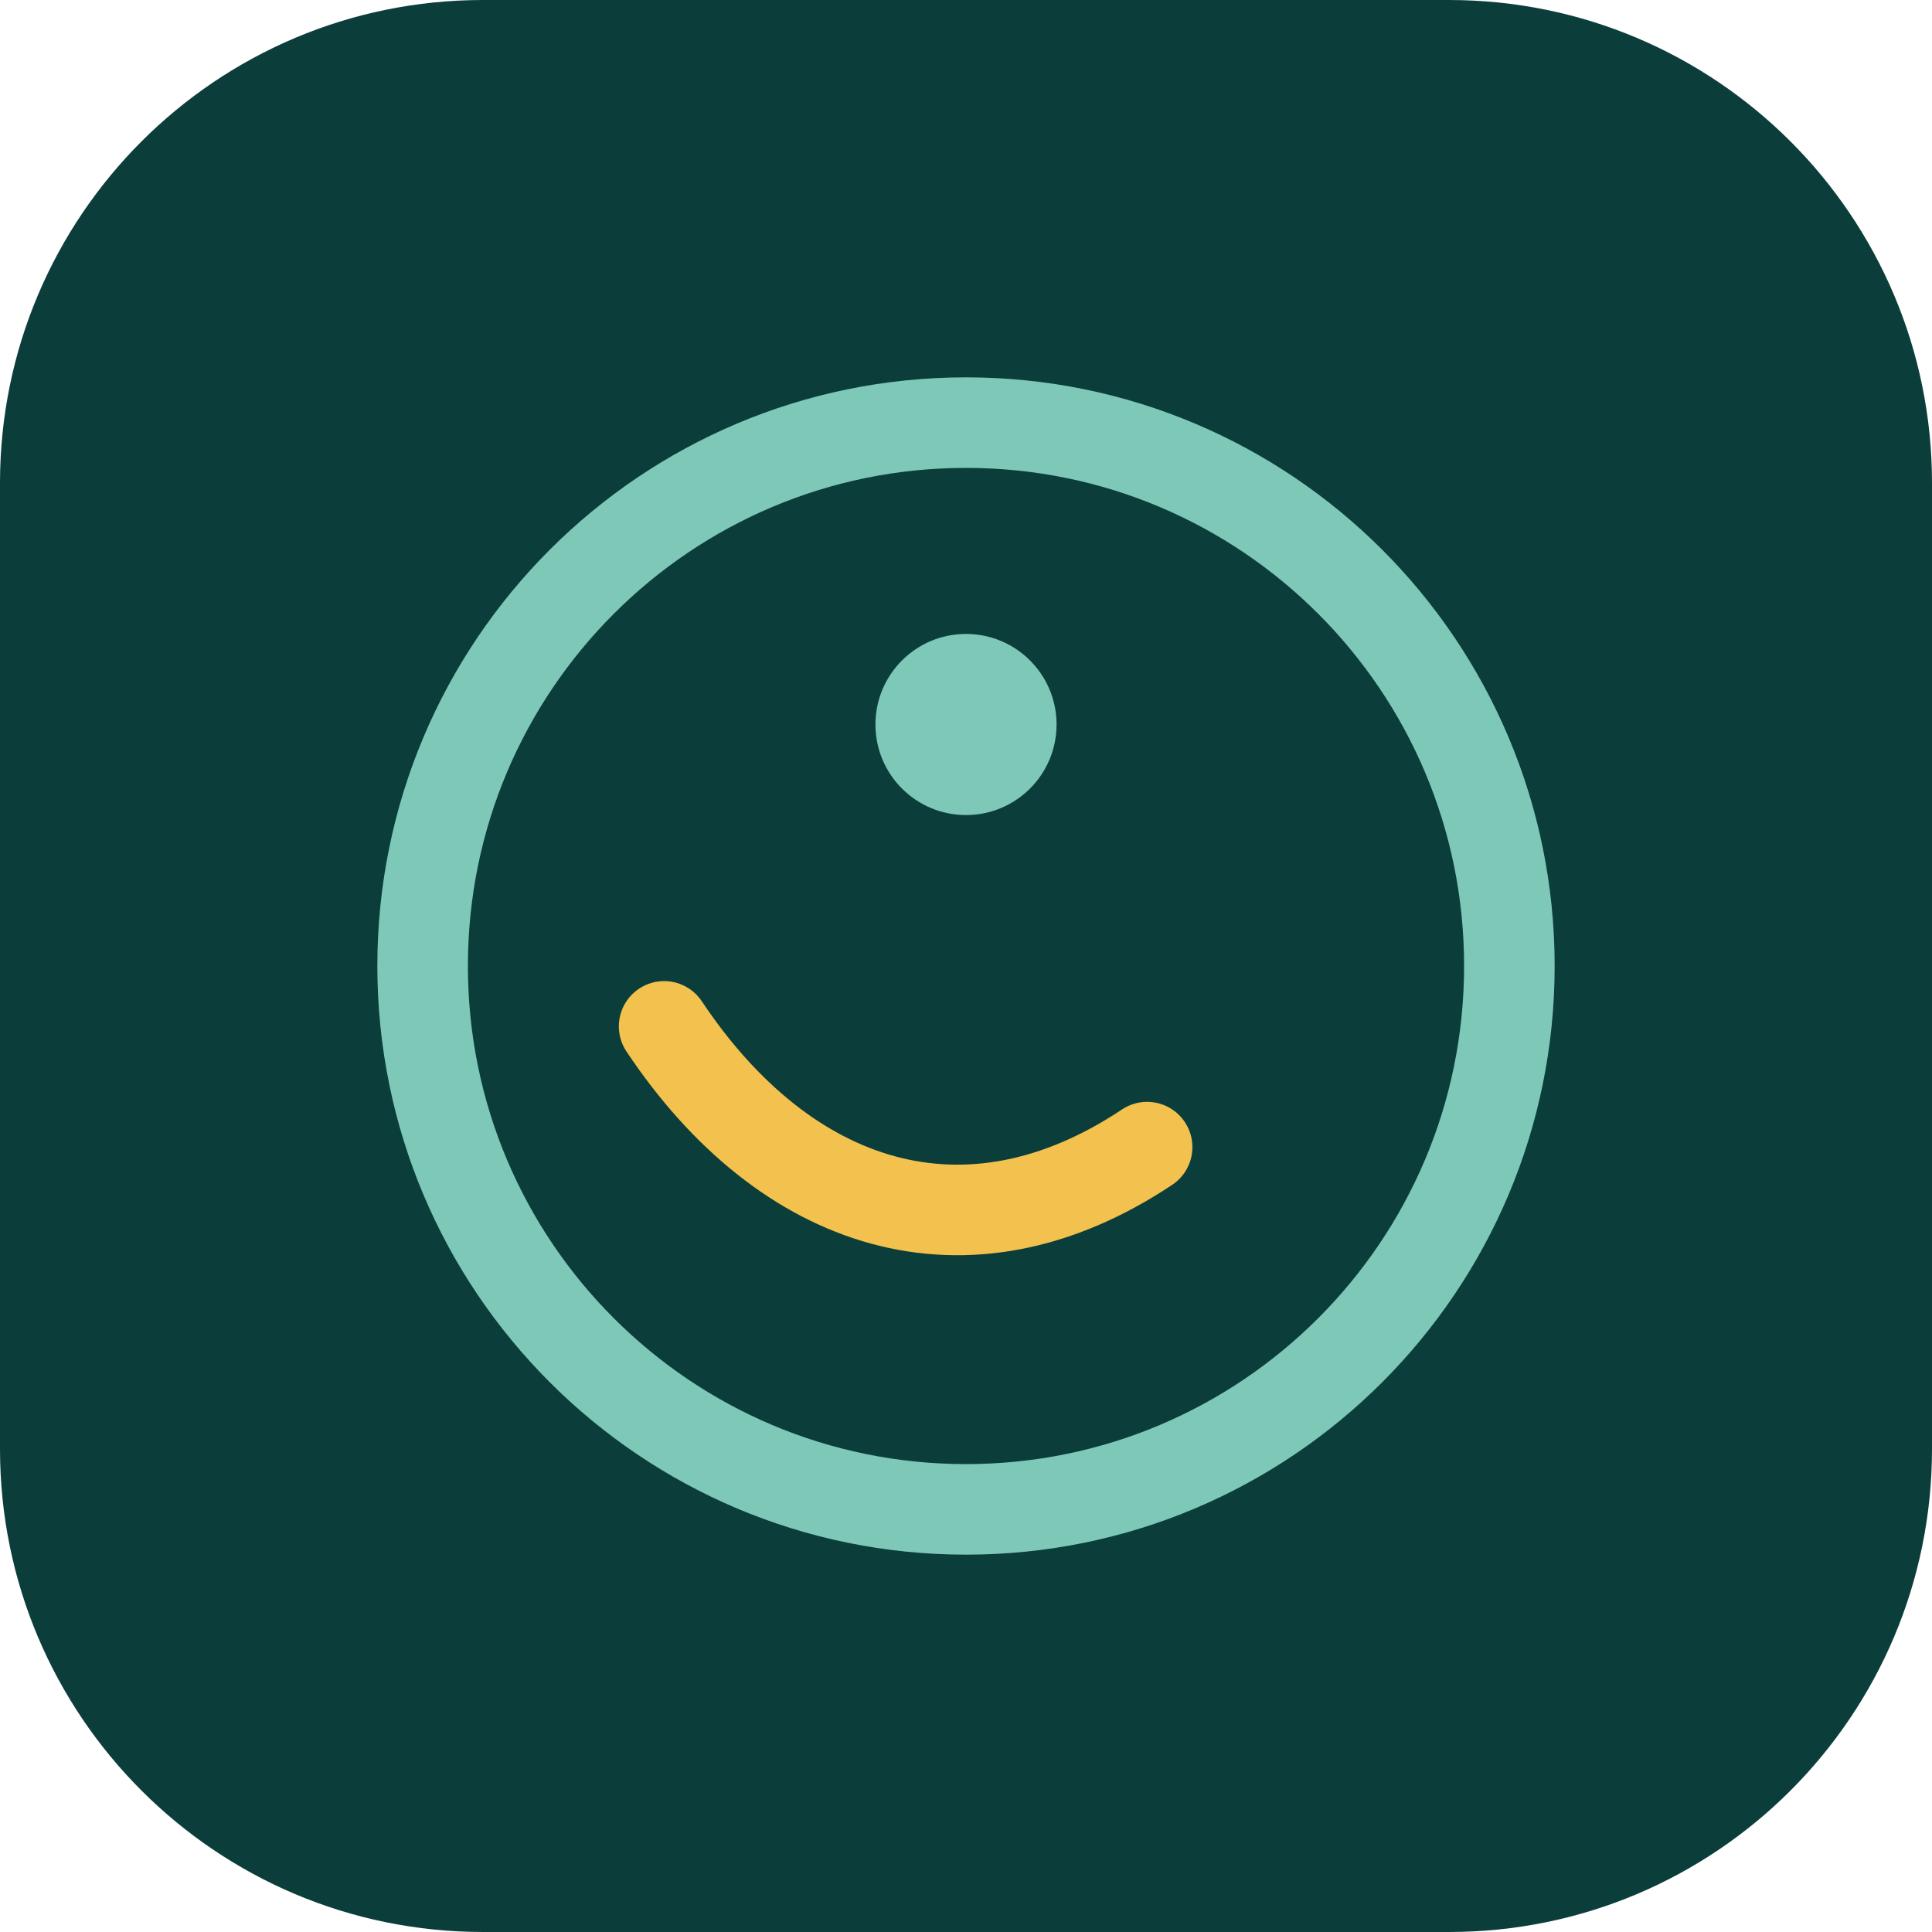
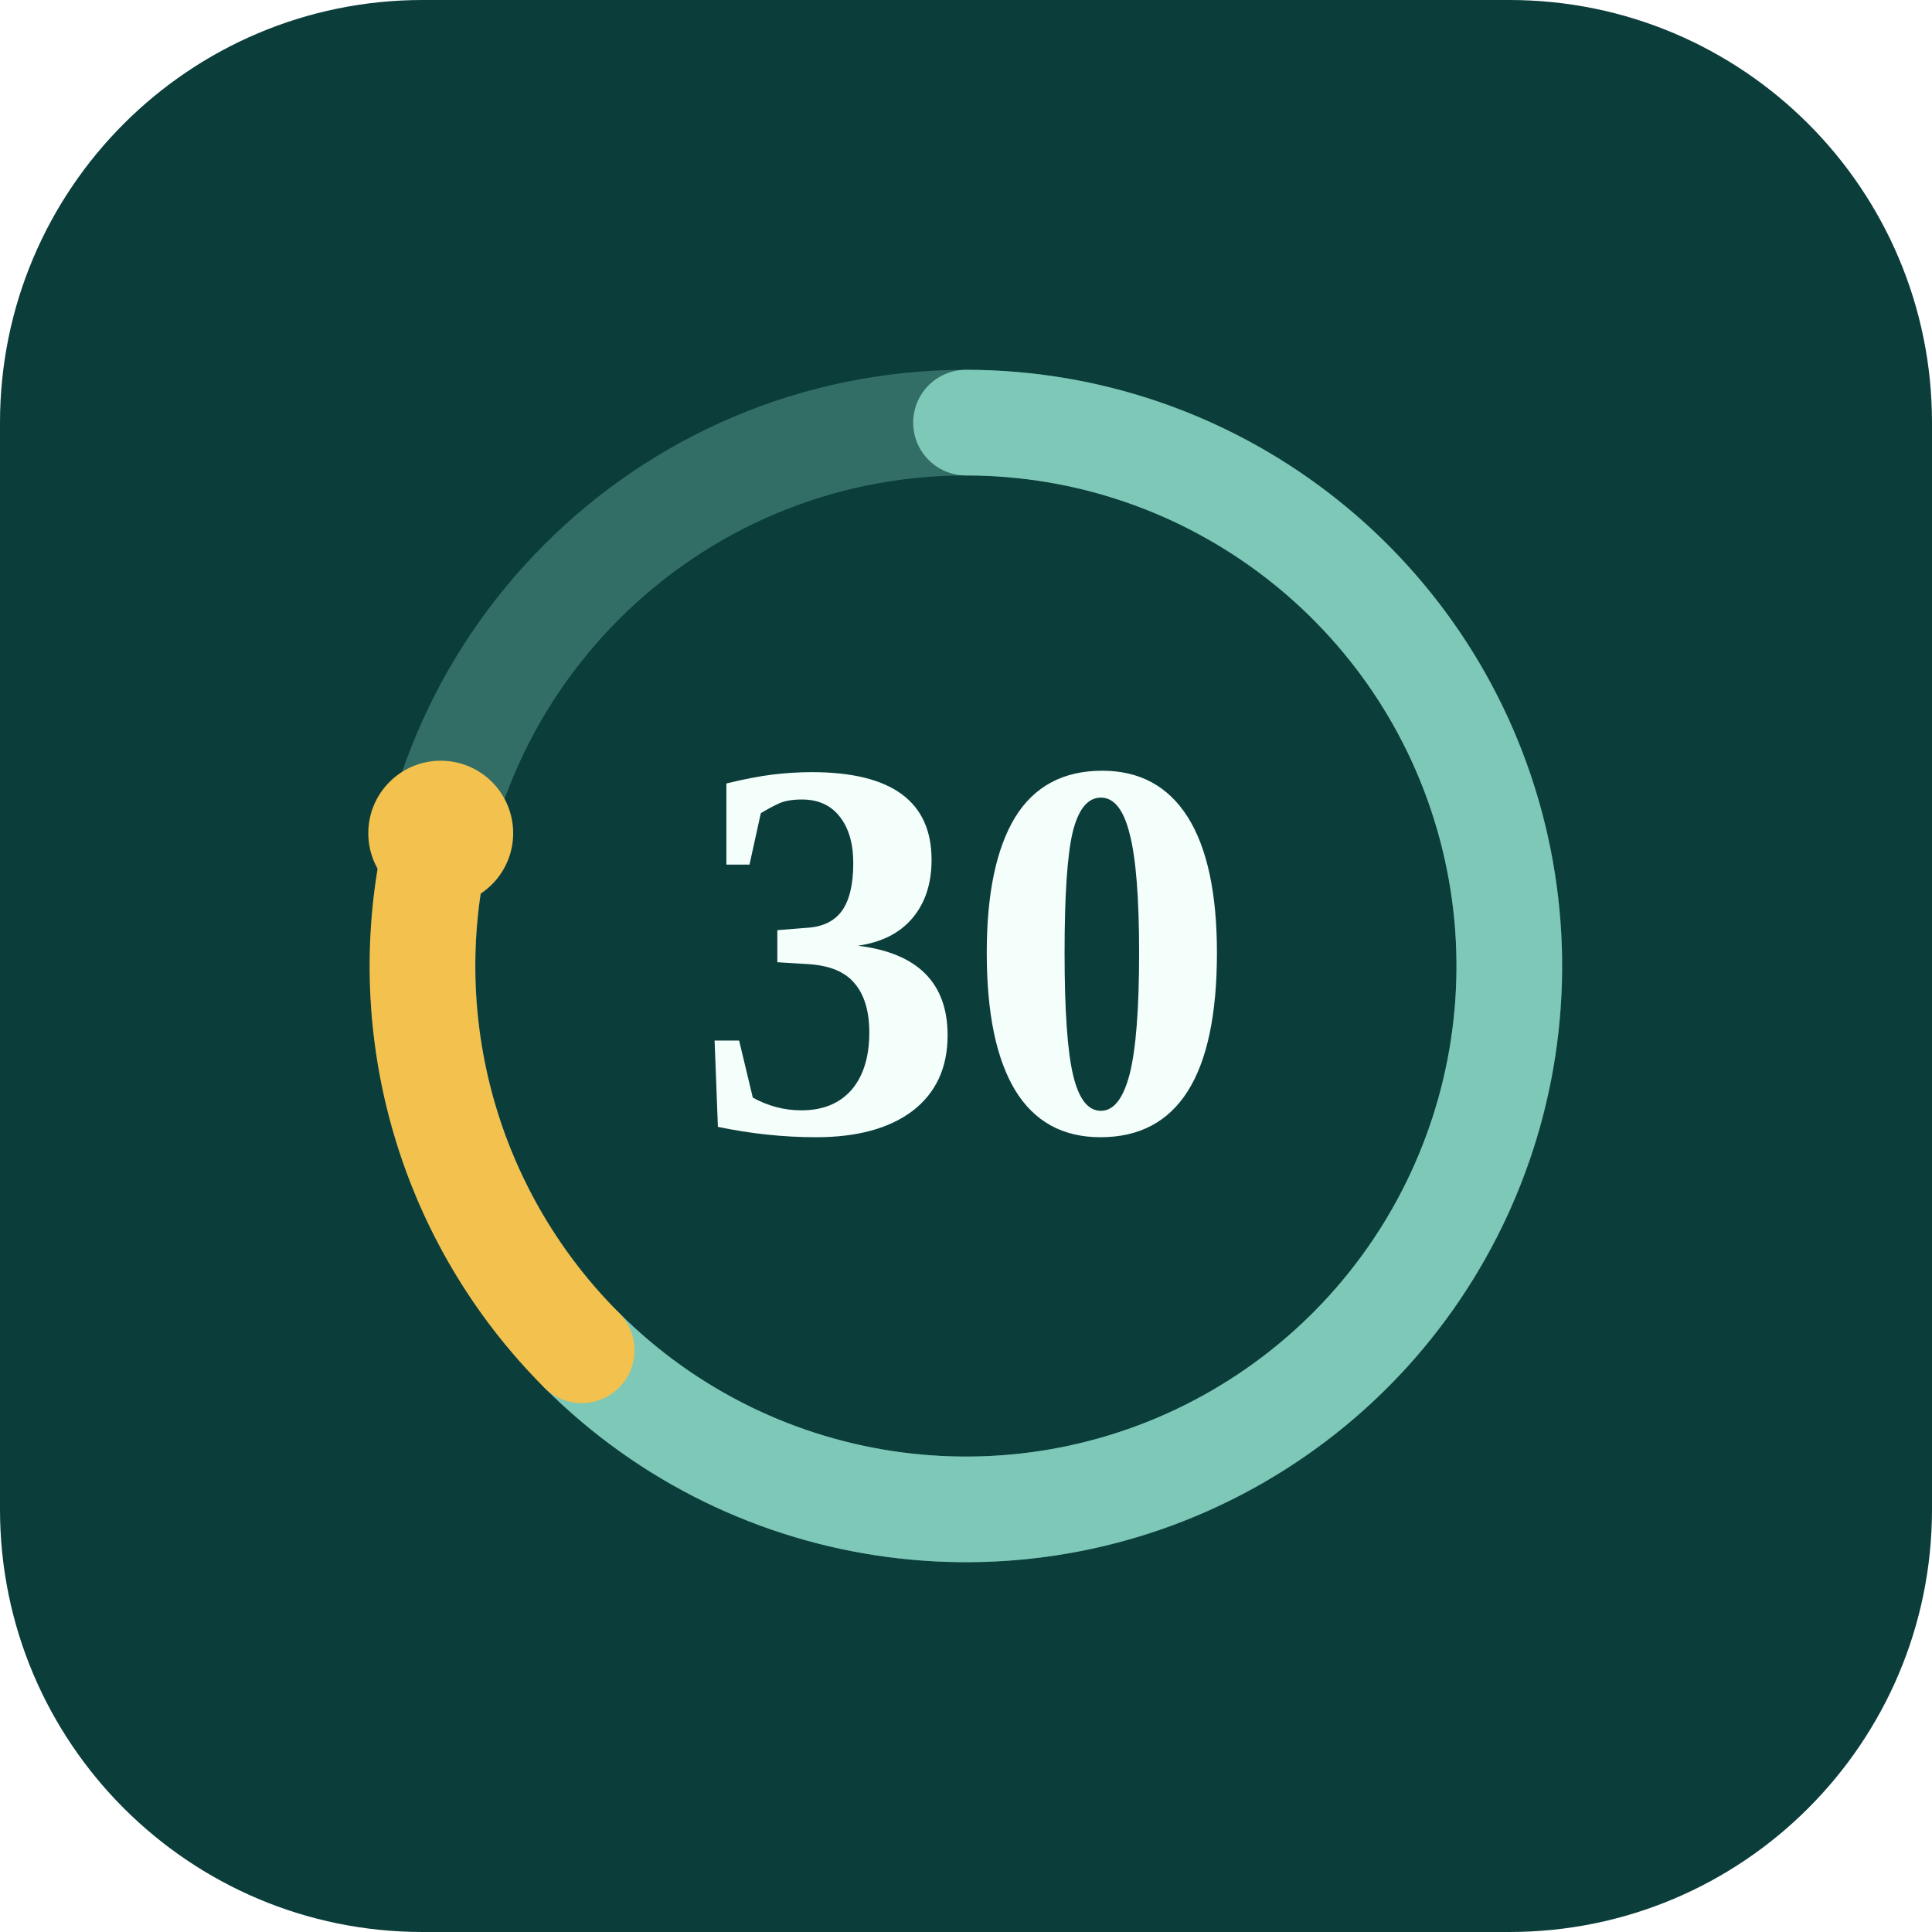
- <svg xmlns="http://www.w3.org/2000/svg" viewBox="0 0 64 64" fill="none">
-   <rect width="64" height="64" rx="16" fill="#0B3D3A" />
-   <circle cx="32" cy="32" r="18" stroke="#7EC8B8" stroke-width="3" />
-   <path d="M22 34c4 6 10 8 16 4" stroke="#F2C14E" stroke-width="3" stroke-linecap="round" />
-   <circle cx="32" cy="24" r="3" fill="#7EC8B8" />
+ <svg xmlns="http://www.w3.org/2000/svg" viewBox="0 0 64 64" role="img" aria-label="Piano 30 Giorni">
+   <rect width="64" height="64" rx="14" fill="#0B3D3A" />
+   <circle cx="32" cy="32" r="18" fill="none" stroke="#7EC8B8" stroke-width="3.5" opacity="0.35" />
+   <path d="M32 14a18 18 0 1 1-12.73 30.73" fill="none" stroke="#7EC8B8" stroke-width="3.5" stroke-linecap="round" />
+   <path d="M19.27 44.73A18 18 0 0 1 14.4 28.2" fill="none" stroke="#F2C14E" stroke-width="3.5" stroke-linecap="round" />
+   <circle cx="14.6" cy="27.6" r="2.4" fill="#F2C14E" />
+   <text x="32" y="37.5" text-anchor="middle" font-family="Georgia, 'Times New Roman', serif" font-size="18" font-weight="700" fill="#F4FFFB">30</text>
</svg>
